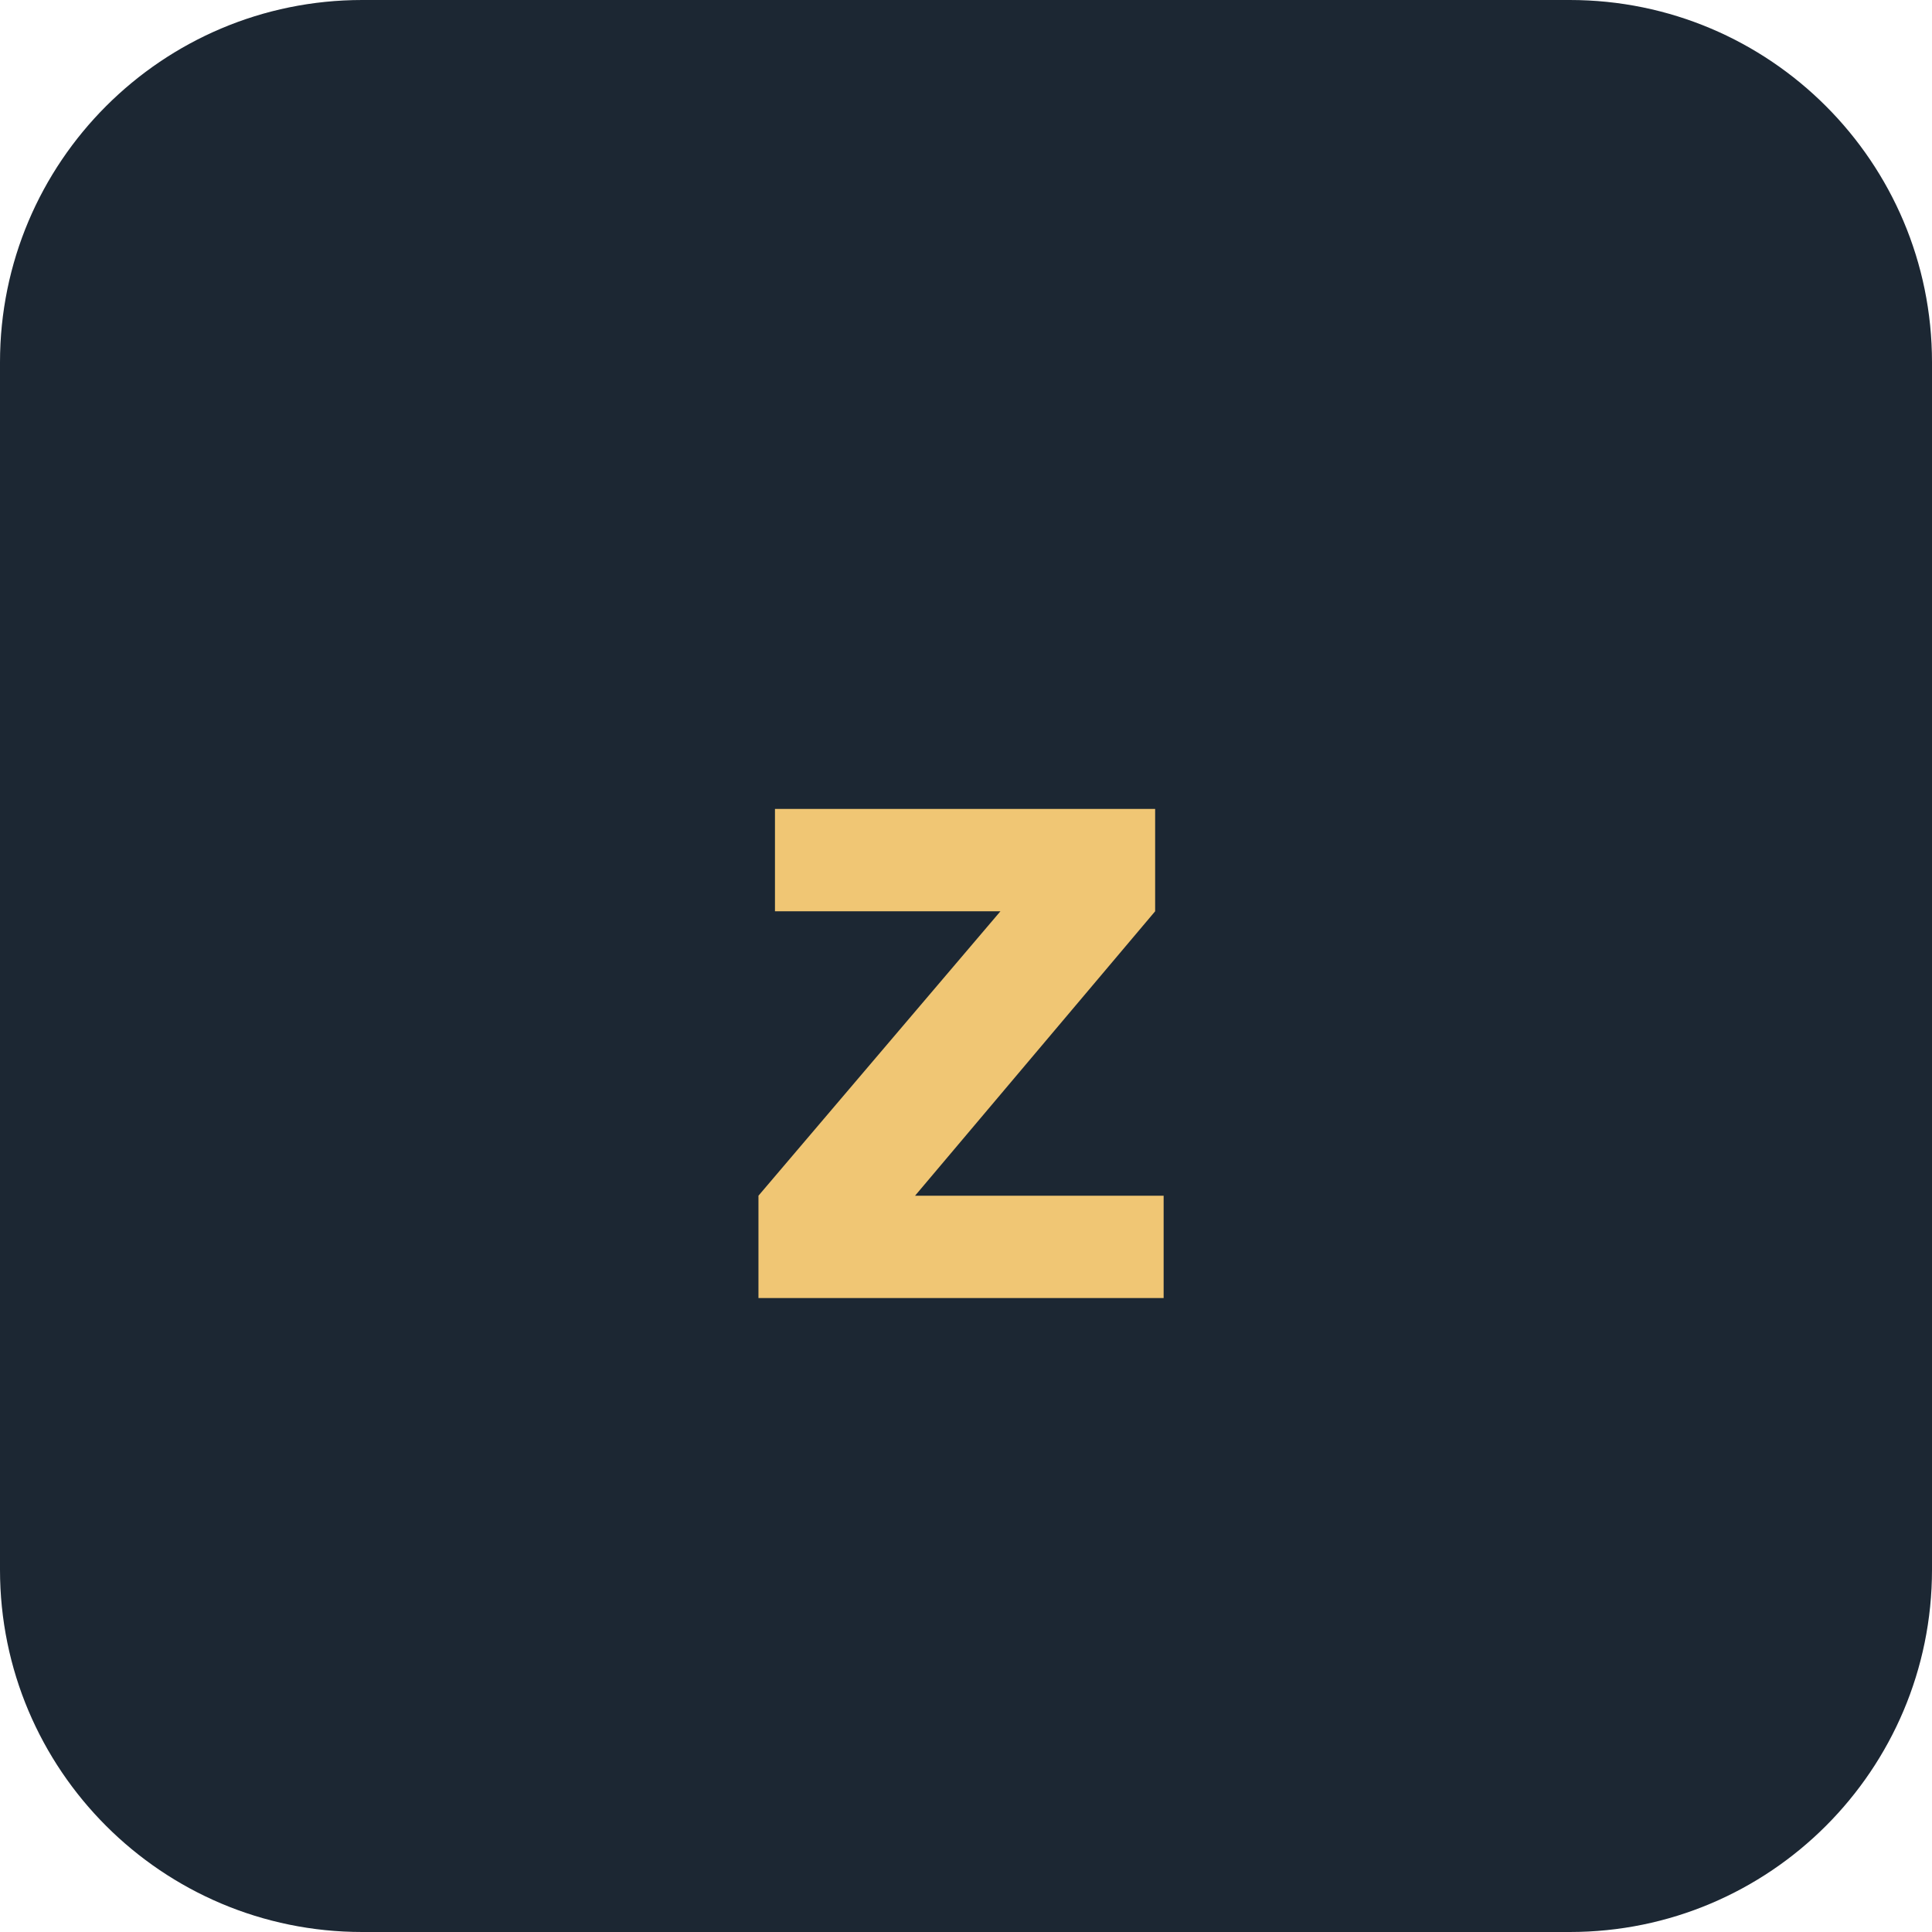
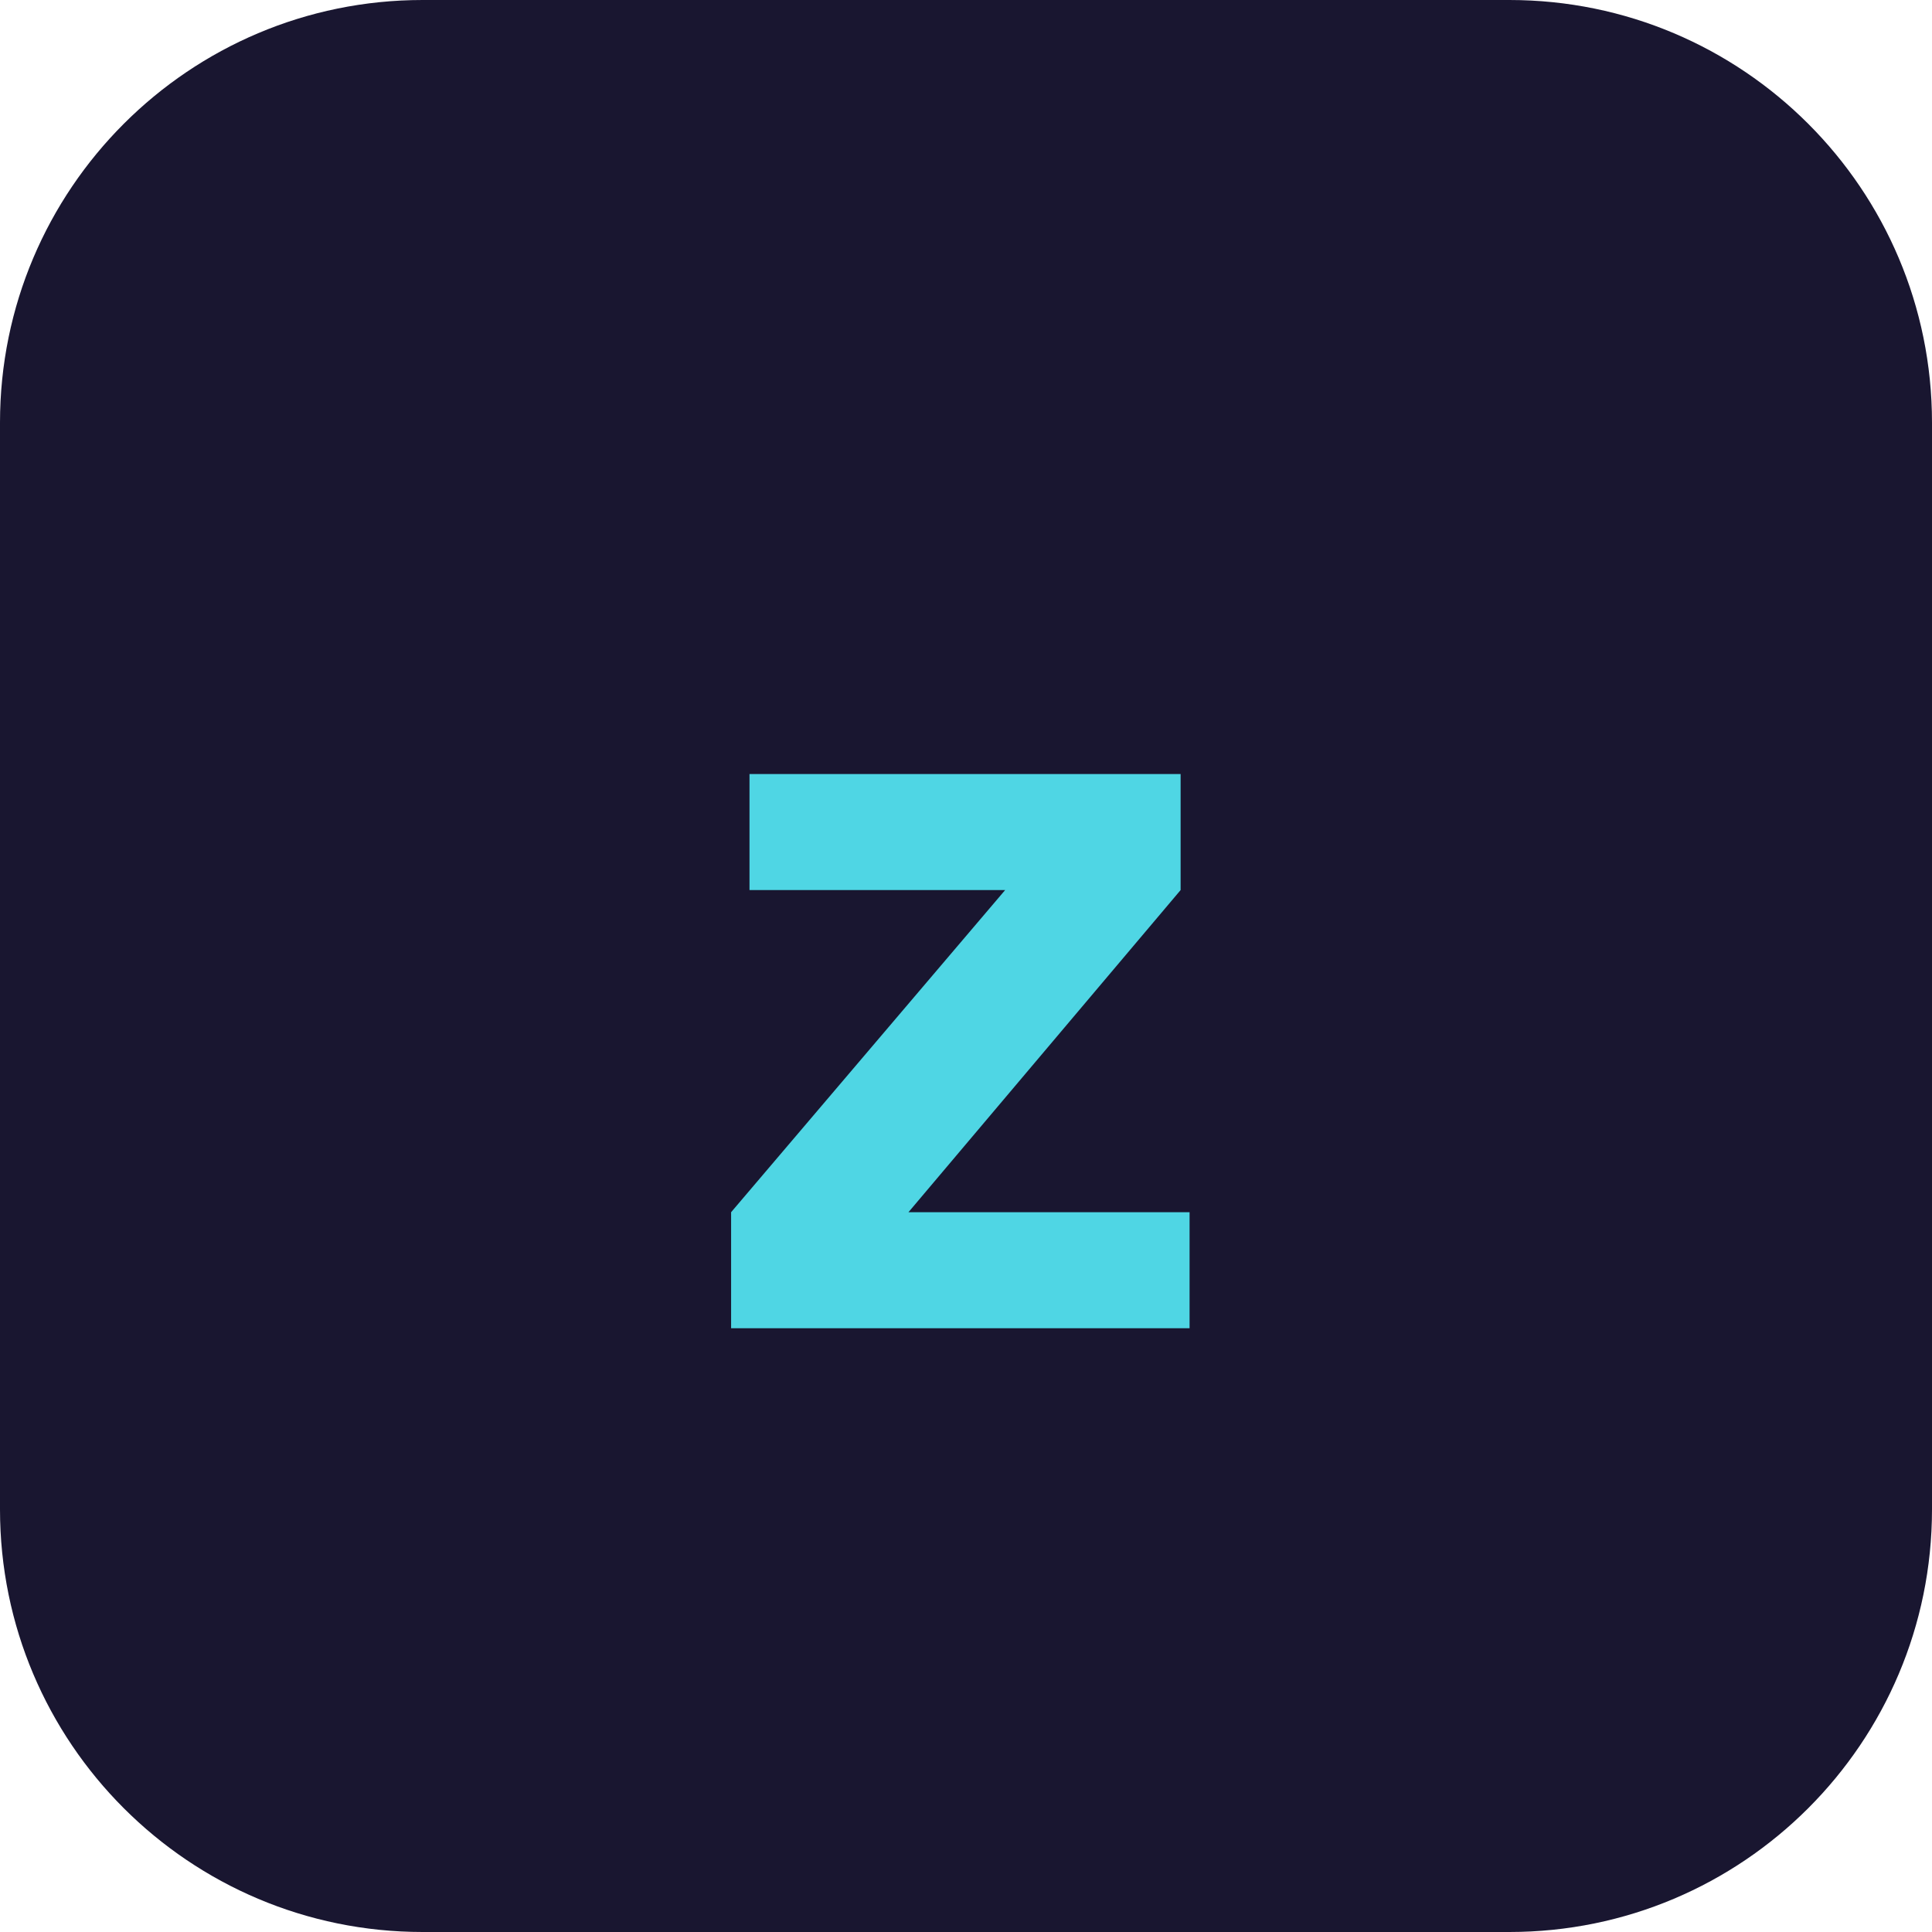
<svg xmlns="http://www.w3.org/2000/svg" viewBox="0 0 64 64">
-   <rect width="64" height="64" rx="12" fill="#1c2733" />
-   <text x="32" y="43" font-family="Helvetica,Arial" font-weight="800" font-size="30" fill="#f0c674" text-anchor="middle">z</text>
+   <rect width="64" height="64" rx="14" fill="#191630" />
+   <text x="32" y="44" font-family="system-ui,-apple-system,Helvetica,Arial,sans-serif" font-weight="800" font-size="34" fill="#4FD6E4" text-anchor="middle">z</text>
</svg>
